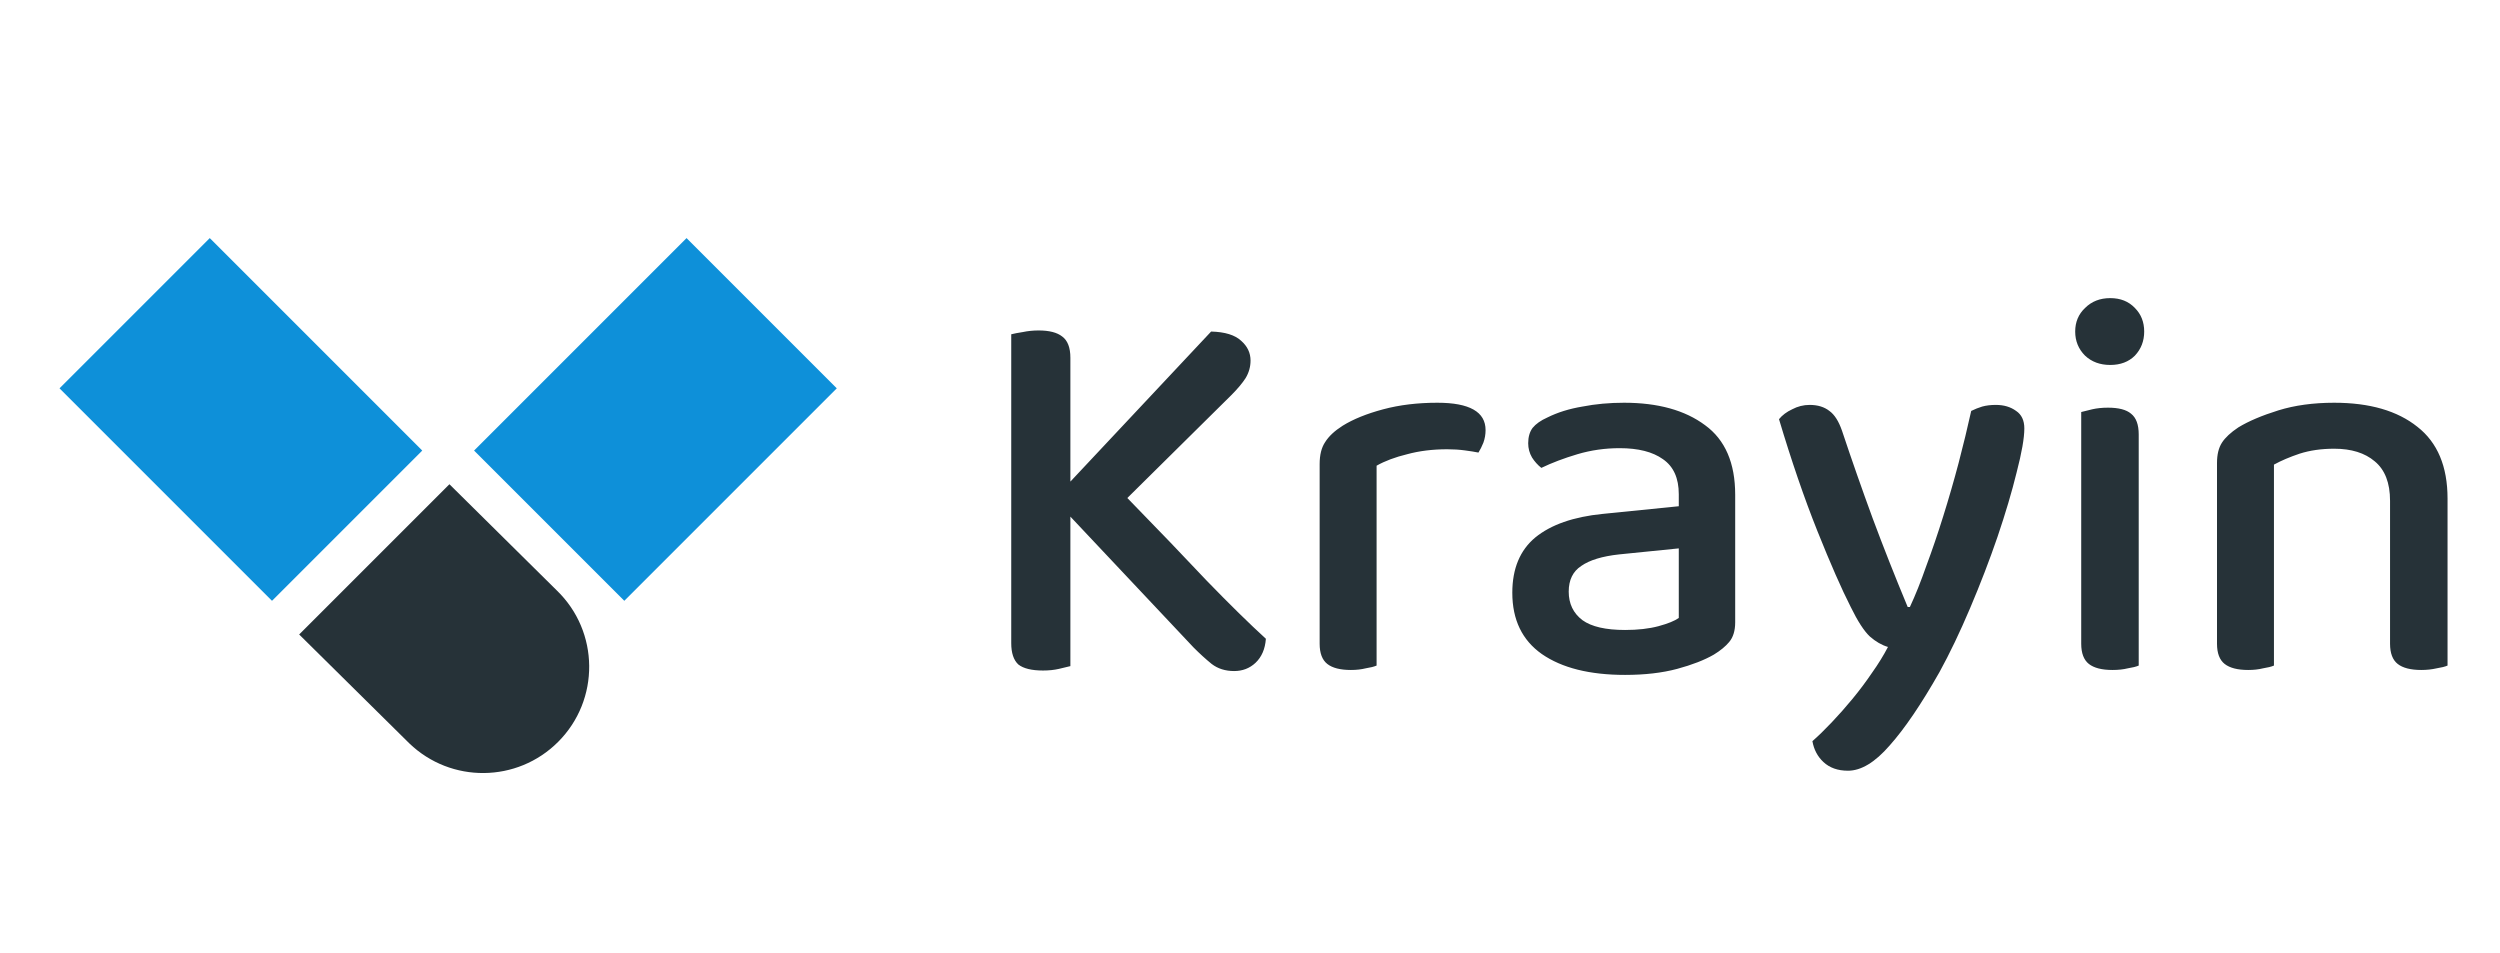
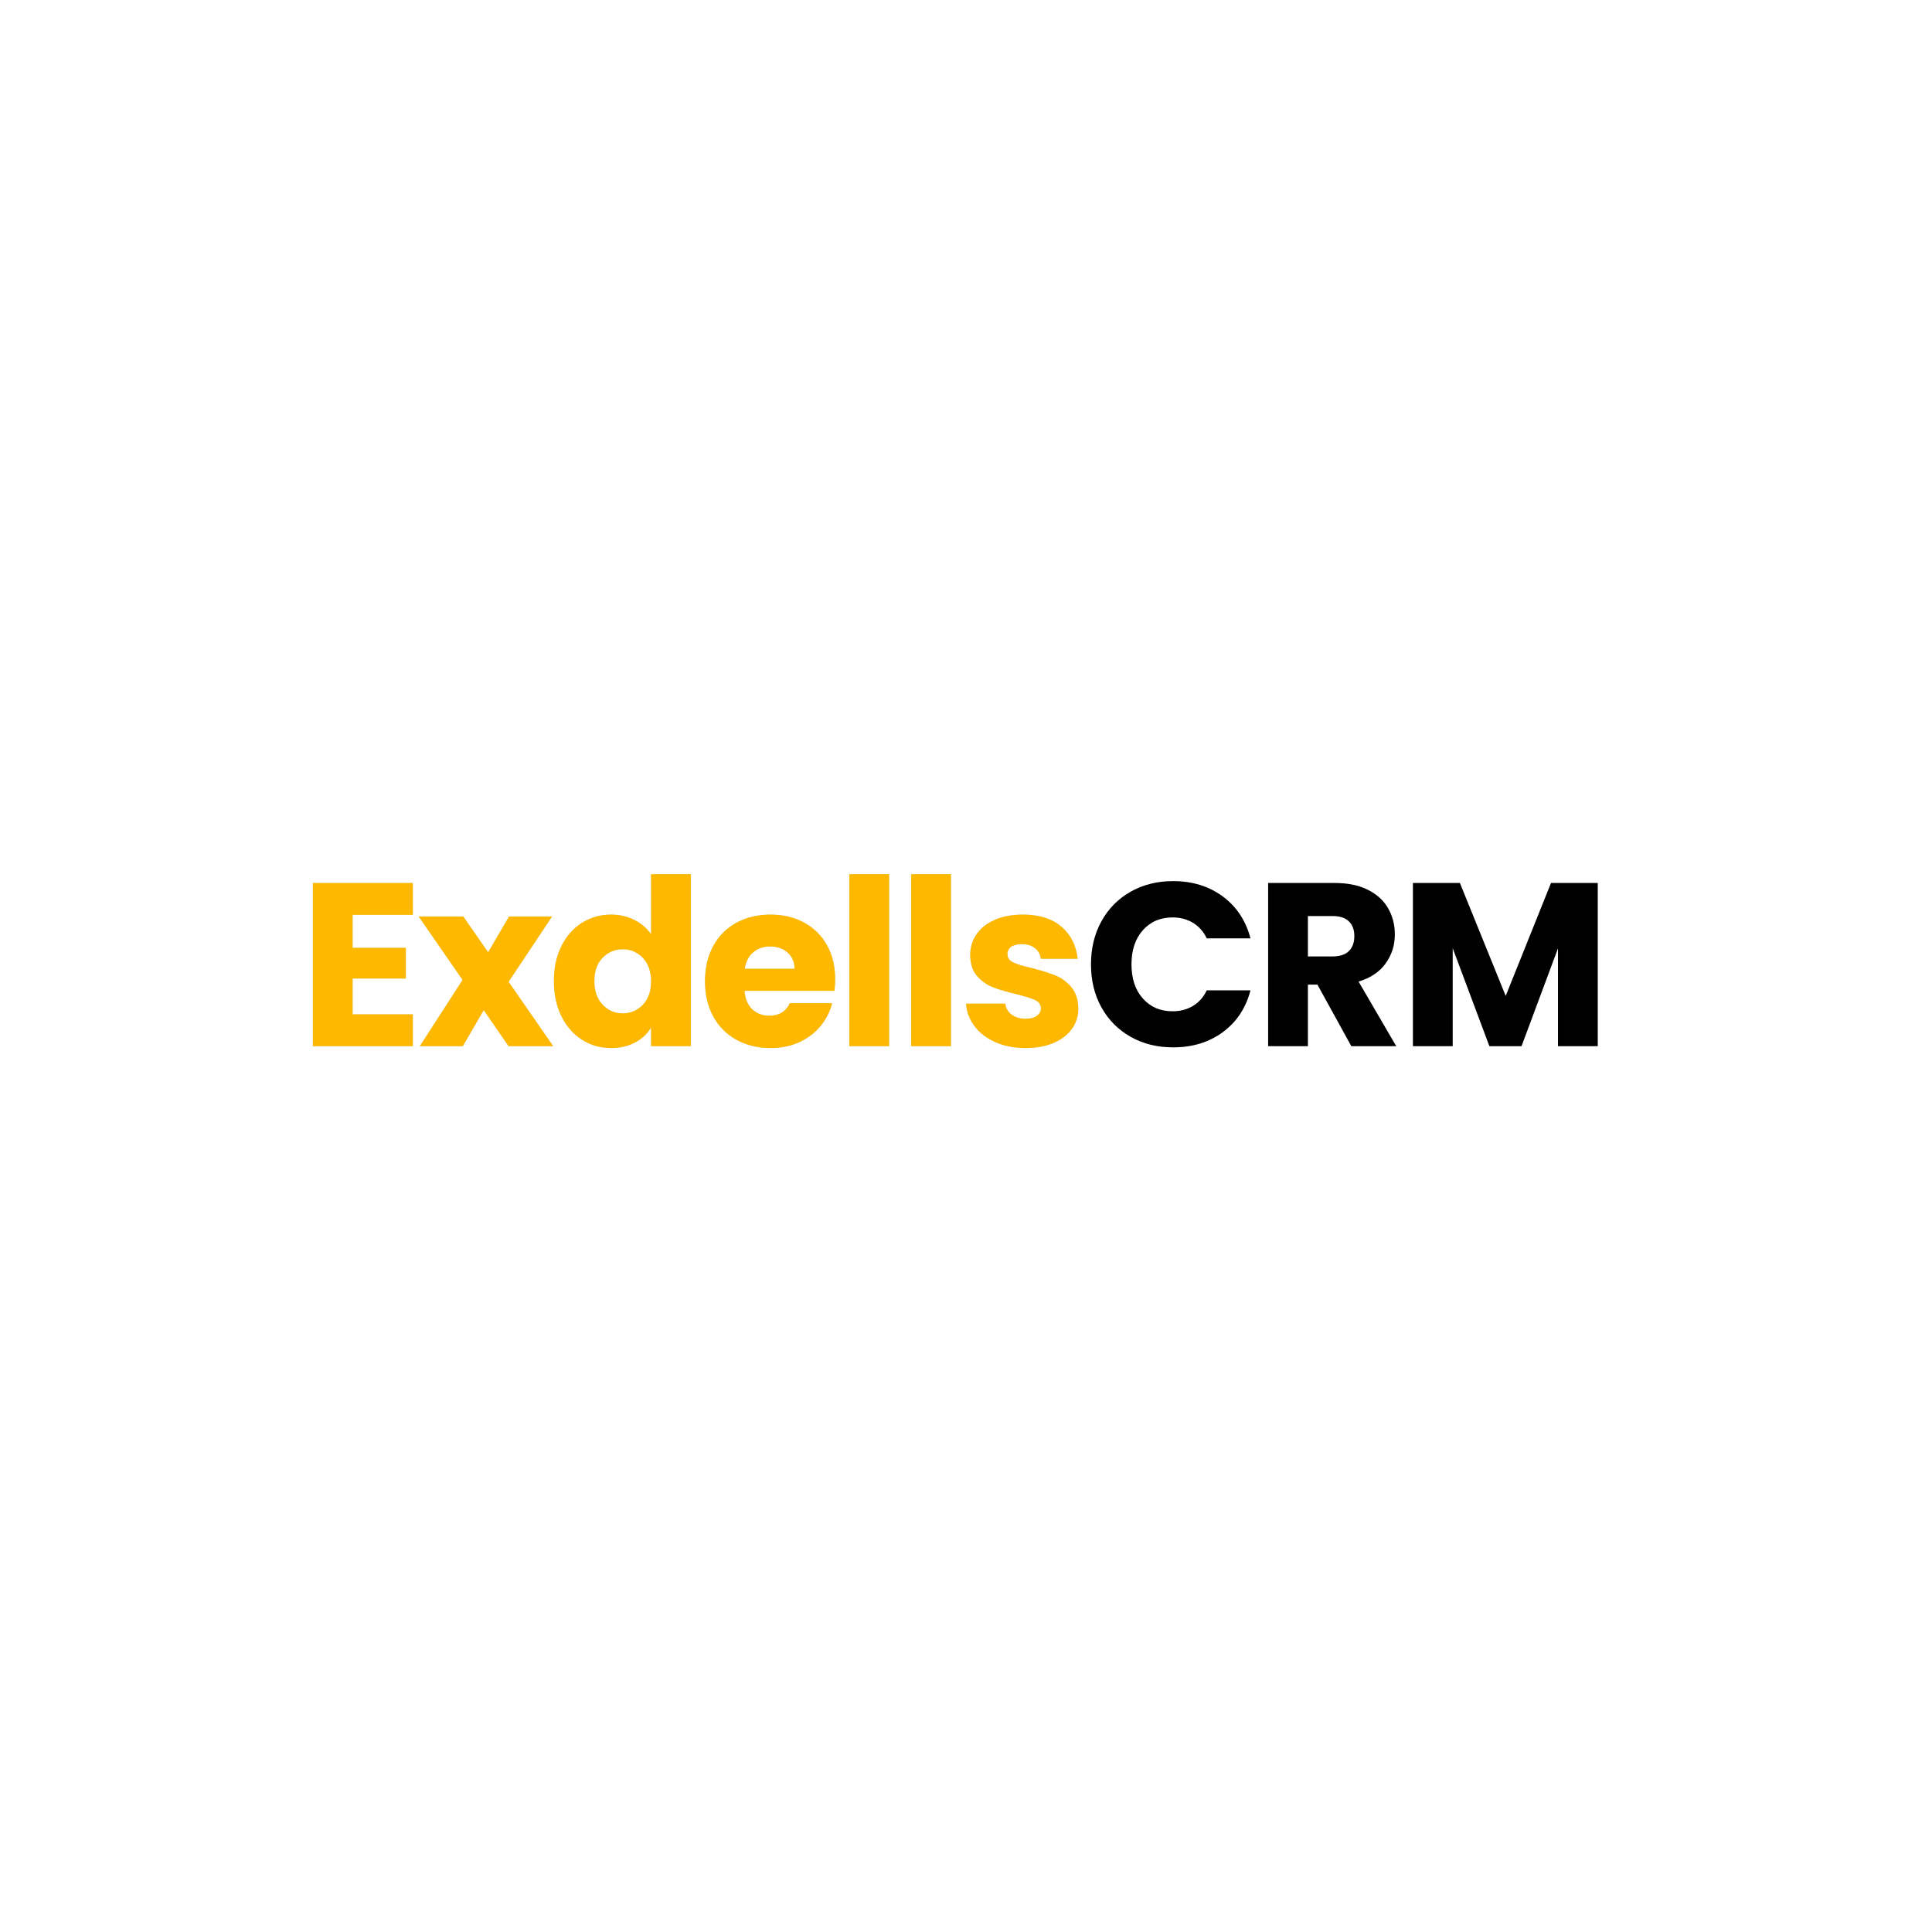
- <svg xmlns="http://www.w3.org/2000/svg" width="105" height="40" viewBox="0 0 105 40" fill="none">
-   <path d="M2.5 16.31L11.424 25.234L17.734 18.924L8.81 10L2.5 16.31Z" fill="#0E90D9" />
-   <path d="M35.145 16.31L26.221 25.234L19.911 18.924L28.835 10L35.145 16.31Z" fill="#0E90D9" />
-   <path d="M12.565 26.648L17.19 31.22C18.941 32.906 21.72 32.88 23.439 31.161C25.205 29.395 25.178 26.525 23.38 24.793L18.876 20.338L12.565 26.648Z" fill="#263238" />
-   <path d="M44.956 21.698V27.977C44.833 28.008 44.672 28.047 44.473 28.093C44.273 28.139 44.051 28.162 43.806 28.162C43.33 28.162 42.985 28.077 42.771 27.909C42.571 27.724 42.472 27.425 42.472 27.012V14.04C42.594 14.009 42.755 13.978 42.955 13.947C43.169 13.902 43.392 13.879 43.622 13.879C44.066 13.879 44.396 13.963 44.611 14.132C44.841 14.3 44.956 14.599 44.956 15.028V20.227L50.867 13.925C51.449 13.94 51.871 14.07 52.132 14.316C52.392 14.546 52.523 14.822 52.523 15.143C52.523 15.404 52.454 15.649 52.316 15.88C52.178 16.094 51.978 16.332 51.718 16.593L47.348 20.916C48.62 22.22 49.732 23.378 50.683 24.39C51.649 25.386 52.477 26.199 53.167 26.828C53.136 27.257 52.99 27.594 52.73 27.84C52.484 28.07 52.185 28.184 51.833 28.184C51.465 28.184 51.15 28.085 50.89 27.886C50.644 27.686 50.391 27.456 50.131 27.195L44.956 21.698ZM57.817 27.954C57.709 28 57.556 28.039 57.357 28.07C57.173 28.116 56.966 28.139 56.736 28.139C56.291 28.139 55.961 28.054 55.747 27.886C55.532 27.717 55.425 27.433 55.425 27.035V19.491C55.425 19.107 55.501 18.8 55.655 18.57C55.808 18.325 56.053 18.095 56.391 17.881C56.835 17.605 57.403 17.375 58.093 17.191C58.783 17.006 59.542 16.915 60.37 16.915C61.719 16.915 62.394 17.298 62.394 18.064C62.394 18.248 62.363 18.425 62.302 18.593C62.24 18.747 62.171 18.885 62.095 19.008C61.941 18.977 61.75 18.946 61.52 18.916C61.29 18.885 61.044 18.869 60.784 18.869C60.17 18.869 59.611 18.939 59.105 19.076C58.599 19.199 58.169 19.36 57.817 19.559V27.954ZM68.255 26.459C68.791 26.459 69.259 26.406 69.658 26.299C70.056 26.191 70.34 26.076 70.509 25.953V23.032L68.002 23.285C67.296 23.362 66.767 23.523 66.415 23.768C66.062 23.998 65.886 24.359 65.886 24.849C65.886 25.355 66.078 25.754 66.461 26.046C66.844 26.322 67.442 26.459 68.255 26.459ZM68.209 16.915C69.635 16.915 70.769 17.229 71.613 17.858C72.456 18.471 72.878 19.445 72.878 20.779V26.137C72.878 26.49 72.793 26.766 72.625 26.965C72.472 27.149 72.257 27.326 71.981 27.494C71.582 27.724 71.069 27.924 70.44 28.093C69.811 28.261 69.083 28.346 68.255 28.346C66.767 28.346 65.602 28.054 64.759 27.471C63.931 26.889 63.517 26.03 63.517 24.895C63.517 23.884 63.839 23.109 64.483 22.573C65.142 22.036 66.085 21.706 67.312 21.584L70.509 21.262V20.756C70.509 20.081 70.287 19.59 69.842 19.284C69.412 18.977 68.807 18.823 68.025 18.823C67.412 18.823 66.821 18.908 66.254 19.076C65.686 19.245 65.18 19.437 64.736 19.651C64.582 19.529 64.452 19.383 64.345 19.215C64.237 19.03 64.184 18.831 64.184 18.616C64.184 18.356 64.245 18.141 64.368 17.973C64.506 17.804 64.713 17.658 64.989 17.535C65.418 17.321 65.909 17.168 66.461 17.076C67.013 16.968 67.596 16.915 68.209 16.915ZM77.731 25.494C77.348 24.742 76.88 23.677 76.328 22.297C75.776 20.916 75.24 19.352 74.718 17.605C74.856 17.436 75.04 17.298 75.27 17.191C75.5 17.068 75.746 17.006 76.006 17.006C76.344 17.006 76.62 17.091 76.834 17.259C77.049 17.413 77.225 17.689 77.363 18.087C77.777 19.329 78.207 20.556 78.651 21.767C79.096 22.963 79.587 24.206 80.123 25.494H80.215C80.445 25.003 80.675 24.428 80.905 23.768C81.151 23.109 81.388 22.412 81.618 21.675C81.848 20.939 82.063 20.196 82.262 19.445C82.462 18.678 82.638 17.95 82.791 17.259C82.945 17.183 83.098 17.122 83.251 17.076C83.42 17.029 83.612 17.006 83.826 17.006C84.164 17.006 84.447 17.091 84.677 17.259C84.907 17.413 85.022 17.658 85.022 17.995C85.022 18.394 84.915 19.008 84.7 19.835C84.501 20.648 84.233 21.553 83.895 22.549C83.558 23.531 83.175 24.527 82.745 25.54C82.316 26.552 81.887 27.448 81.457 28.23C80.691 29.58 79.993 30.607 79.364 31.312C78.751 32.018 78.168 32.37 77.616 32.37C77.187 32.37 76.842 32.248 76.581 32.002C76.336 31.773 76.183 31.481 76.121 31.128C76.367 30.914 76.635 30.653 76.926 30.346C77.218 30.04 77.509 29.71 77.8 29.358C78.092 29.005 78.368 28.637 78.628 28.253C78.889 27.886 79.111 27.525 79.295 27.172C79.035 27.096 78.782 26.95 78.536 26.735C78.291 26.506 78.023 26.091 77.731 25.494ZM89.826 27.954C89.719 28 89.566 28.039 89.366 28.07C89.182 28.116 88.968 28.139 88.722 28.139C88.278 28.139 87.948 28.054 87.733 27.886C87.519 27.717 87.411 27.433 87.411 27.035V17.305C87.534 17.275 87.687 17.236 87.871 17.191C88.07 17.145 88.293 17.122 88.538 17.122C88.983 17.122 89.305 17.206 89.504 17.375C89.719 17.543 89.826 17.834 89.826 18.248V27.954ZM87.158 13.925C87.158 13.526 87.296 13.196 87.572 12.935C87.848 12.659 88.201 12.521 88.63 12.521C89.059 12.521 89.404 12.659 89.665 12.935C89.926 13.196 90.056 13.526 90.056 13.925C90.056 14.323 89.926 14.661 89.665 14.937C89.404 15.197 89.059 15.328 88.63 15.328C88.201 15.328 87.848 15.197 87.572 14.937C87.296 14.661 87.158 14.323 87.158 13.925ZM100.382 21.032C100.382 20.28 100.167 19.728 99.738 19.375C99.324 19.023 98.757 18.846 98.036 18.846C97.499 18.846 97.016 18.916 96.587 19.053C96.173 19.192 95.813 19.345 95.506 19.514V27.954C95.399 28 95.245 28.039 95.046 28.07C94.862 28.116 94.655 28.139 94.425 28.139C93.98 28.139 93.651 28.054 93.436 27.886C93.221 27.717 93.114 27.433 93.114 27.035V19.445C93.114 19.092 93.183 18.808 93.321 18.593C93.459 18.379 93.689 18.164 94.011 17.95C94.44 17.689 95 17.451 95.69 17.236C96.38 17.022 97.162 16.915 98.036 16.915C99.523 16.915 100.689 17.252 101.532 17.927C102.375 18.586 102.797 19.59 102.797 20.939V27.954C102.69 28 102.536 28.039 102.337 28.07C102.138 28.116 101.923 28.139 101.693 28.139C101.248 28.139 100.919 28.054 100.704 27.886C100.489 27.717 100.382 27.433 100.382 27.035V21.032Z" fill="#263238" />
+ <svg xmlns="http://www.w3.org/2000/svg" width="2000" zoomAndPan="magnify" viewBox="0 0 1500 1500" height="2000" preserveAspectRatio="xMidYMid meet" version="1.0">
+   <defs>
+     <g />
+   </defs>
+   <g fill="#81a969" fill-opacity="0.4">
+     <g transform="translate(231.7241, 812.2521)">
+       <g>
+         <path d="M 42.047 -101.969 L 42.047 -76.344 L 83.375 -76.344 L 83.375 -52.516 L 42.047 -52.516 L 42.047 -24.719 L 88.797 -24.719 L 88.797 0 L 11.188 0 L 11.188 -126.688 L 88.797 -126.688 L 88.797 -101.969 Z M 42.047 -101.969 " />
+       </g>
+     </g>
+   </g>
+   <g fill="#81a969" fill-opacity="0.4">
+     <g transform="translate(324.124, 812.2521)">
+       <g>
+         <path d="M 70.75 0 L 51.438 -27.969 L 35.188 0 L 1.812 0 L 35.016 -51.438 L 0.906 -100.703 L 35.547 -100.703 L 54.859 -72.906 L 71.109 -100.703 L 104.484 -100.703 L 70.75 -49.984 L 105.391 0 Z M 70.75 0 " />
+       </g>
+     </g>
+   </g>
+   <g fill="#81a969" fill-opacity="0.4">
+     <g transform="translate(425.0058, 812.2521)">
+       <g>
+         <path d="M 5.047 -50.531 C 5.047 -60.875 7 -69.957 10.906 -77.781 C 14.82 -85.602 20.148 -91.617 26.891 -95.828 C 33.629 -100.035 41.148 -102.141 49.453 -102.141 C 56.066 -102.141 62.109 -100.754 67.578 -97.984 C 73.055 -95.223 77.359 -91.5 80.484 -86.812 L 80.484 -133.547 L 111.344 -133.547 L 111.344 0 L 80.484 0 L 80.484 -14.438 C 77.598 -9.625 73.477 -5.773 68.125 -2.891 C 62.77 -0.004 56.547 1.438 49.453 1.438 C 41.148 1.438 33.629 -0.695 26.891 -4.969 C 20.148 -9.238 14.82 -15.312 10.906 -23.188 C 7 -31.07 5.047 -40.188 5.047 -50.531 Z M 80.484 -50.344 C 80.484 -58.051 78.348 -64.129 74.078 -68.578 C 69.805 -73.023 64.602 -75.25 58.469 -75.25 C 52.332 -75.25 47.129 -73.051 42.859 -68.656 C 38.586 -64.27 36.453 -58.227 36.453 -50.531 C 36.453 -42.832 38.586 -36.727 42.859 -32.219 C 47.129 -27.707 52.332 -25.453 58.469 -25.453 C 64.602 -25.453 69.805 -27.676 74.078 -32.125 C 78.348 -36.57 80.484 -42.645 80.484 -50.344 Z M 80.484 -50.344 " />
+       </g>
+     </g>
+   </g>
+   <g fill="#81a969" fill-opacity="0.4">
+     <g transform="translate(542.3103, 812.2521)">
+       <g>
+         <path d="M 106.109 -51.969 C 106.109 -49.082 105.93 -46.078 105.578 -42.953 L 35.734 -42.953 C 36.211 -36.691 38.227 -31.906 41.781 -28.594 C 45.332 -25.289 49.691 -23.641 54.859 -23.641 C 62.555 -23.641 67.91 -26.891 70.922 -33.391 L 103.766 -33.391 C 102.086 -26.773 99.051 -20.816 94.656 -15.516 C 90.258 -10.223 84.754 -6.07 78.141 -3.062 C 71.523 -0.062 64.129 1.438 55.953 1.438 C 46.078 1.438 37.289 -0.664 29.594 -4.875 C 21.895 -9.082 15.879 -15.098 11.547 -22.922 C 7.211 -30.742 5.047 -39.883 5.047 -50.344 C 5.047 -60.812 7.18 -69.957 11.453 -77.781 C 15.723 -85.602 21.707 -91.617 29.406 -95.828 C 37.113 -100.035 45.961 -102.141 55.953 -102.141 C 65.691 -102.141 74.348 -100.094 81.922 -96 C 89.504 -91.914 95.43 -86.082 99.703 -78.5 C 103.973 -70.926 106.109 -62.082 106.109 -51.969 Z M 74.531 -60.094 C 74.531 -65.383 72.723 -69.594 69.109 -72.719 C 65.504 -75.852 60.992 -77.422 55.578 -77.422 C 50.41 -77.422 46.051 -75.914 42.5 -72.906 C 38.945 -69.895 36.75 -65.625 35.906 -60.094 Z M 74.531 -60.094 " />
+       </g>
+     </g>
+   </g>
+   <g fill="#81a969" fill-opacity="0.4">
+     <g transform="translate(648.2452, 812.2521)">
+       <g>
+         <path d="M 42.047 -133.547 L 42.047 0 L 11.188 0 L 11.188 -133.547 Z M 42.047 -133.547 " />
+       </g>
+     </g>
+   </g>
+   <g fill="#81a969" fill-opacity="0.4">
+     <g transform="translate(696.2498, 812.2521)">
+       <g>
+         <path d="M 42.047 -133.547 L 42.047 0 L 11.188 0 L 11.188 -133.547 Z M 42.047 -133.547 " />
+       </g>
+     </g>
+   </g>
+   <g fill="#81a969" fill-opacity="0.4">
+     <g transform="translate(744.2543, 812.2521)">
+       <g>
+         <path d="M 52.156 1.438 C 43.375 1.438 35.551 -0.062 28.688 -3.062 C 21.832 -6.07 16.422 -10.191 12.453 -15.422 C 8.484 -20.66 6.258 -26.531 5.781 -33.031 L 36.281 -33.031 C 36.633 -29.539 38.254 -26.711 41.141 -24.547 C 44.035 -22.379 47.586 -21.297 51.797 -21.297 C 55.641 -21.297 58.613 -22.047 60.719 -23.547 C 62.832 -25.055 63.891 -27.016 63.891 -29.422 C 63.891 -32.305 62.383 -34.441 59.375 -35.828 C 56.363 -37.211 51.488 -38.742 44.75 -40.422 C 37.531 -42.109 31.516 -43.883 26.703 -45.75 C 21.891 -47.613 17.738 -50.562 14.25 -54.594 C 10.77 -58.625 9.031 -64.066 9.031 -70.922 C 9.031 -76.703 10.625 -81.969 13.812 -86.719 C 17 -91.469 21.688 -95.223 27.875 -97.984 C 34.07 -100.754 41.441 -102.141 49.984 -102.141 C 62.617 -102.141 72.578 -99.008 79.859 -92.75 C 87.141 -86.5 91.32 -78.203 92.406 -67.859 L 63.891 -67.859 C 63.41 -71.348 61.875 -74.113 59.281 -76.156 C 56.695 -78.195 53.301 -79.219 49.094 -79.219 C 45.477 -79.219 42.707 -78.523 40.781 -77.141 C 38.863 -75.766 37.906 -73.875 37.906 -71.469 C 37.906 -68.582 39.438 -66.414 42.5 -64.969 C 45.57 -63.52 50.352 -62.078 56.844 -60.641 C 64.301 -58.711 70.375 -56.816 75.062 -54.953 C 79.758 -53.086 83.883 -50.078 87.438 -45.922 C 90.988 -41.773 92.82 -36.211 92.938 -29.234 C 92.938 -23.336 91.281 -18.07 87.969 -13.438 C 84.664 -8.812 79.914 -5.176 73.719 -2.531 C 67.52 0.113 60.332 1.438 52.156 1.438 Z M 52.156 1.438 " />
+       </g>
+     </g>
+   </g>
+   <g fill="#ffb800" fill-opacity="1">
+     <g transform="translate(231.7241, 812.2521)">
+       <g>
+         <path d="M 42.047 -101.969 L 42.047 -76.344 L 83.375 -76.344 L 83.375 -52.516 L 42.047 -52.516 L 42.047 -24.719 L 88.797 -24.719 L 88.797 0 L 11.188 0 L 11.188 -126.688 L 88.797 -126.688 L 88.797 -101.969 Z M 42.047 -101.969 " />
+       </g>
+     </g>
+   </g>
+   <g fill="#ffb800" fill-opacity="1">
+     <g transform="translate(324.124, 812.2521)">
+       <g>
+         <path d="M 70.75 0 L 51.438 -27.969 L 35.188 0 L 1.812 0 L 35.016 -51.438 L 0.906 -100.703 L 35.547 -100.703 L 54.859 -72.906 L 71.109 -100.703 L 104.484 -100.703 L 70.75 -49.984 L 105.391 0 Z M 70.75 0 " />
+       </g>
+     </g>
+   </g>
+   <g fill="#ffb800" fill-opacity="1">
+     <g transform="translate(425.0058, 812.2521)">
+       <g>
+         <path d="M 5.047 -50.531 C 5.047 -60.875 7 -69.957 10.906 -77.781 C 14.82 -85.602 20.148 -91.617 26.891 -95.828 C 33.629 -100.035 41.148 -102.141 49.453 -102.141 C 56.066 -102.141 62.109 -100.754 67.578 -97.984 C 73.055 -95.223 77.359 -91.5 80.484 -86.812 L 80.484 -133.547 L 111.344 -133.547 L 111.344 0 L 80.484 0 L 80.484 -14.438 C 77.598 -9.625 73.477 -5.773 68.125 -2.891 C 62.77 -0.004 56.547 1.438 49.453 1.438 C 41.148 1.438 33.629 -0.695 26.891 -4.969 C 20.148 -9.238 14.82 -15.312 10.906 -23.188 C 7 -31.07 5.047 -40.188 5.047 -50.531 Z M 80.484 -50.344 C 80.484 -58.051 78.348 -64.129 74.078 -68.578 C 69.805 -73.023 64.602 -75.25 58.469 -75.25 C 52.332 -75.25 47.129 -73.051 42.859 -68.656 C 38.586 -64.27 36.453 -58.227 36.453 -50.531 C 36.453 -42.832 38.586 -36.727 42.859 -32.219 C 47.129 -27.707 52.332 -25.453 58.469 -25.453 C 64.602 -25.453 69.805 -27.676 74.078 -32.125 C 78.348 -36.57 80.484 -42.645 80.484 -50.344 Z M 80.484 -50.344 " />
+       </g>
+     </g>
+   </g>
+   <g fill="#ffb800" fill-opacity="1">
+     <g transform="translate(542.3103, 812.2521)">
+       <g>
+         <path d="M 106.109 -51.969 C 106.109 -49.082 105.93 -46.078 105.578 -42.953 L 35.734 -42.953 C 36.211 -36.691 38.227 -31.906 41.781 -28.594 C 45.332 -25.289 49.691 -23.641 54.859 -23.641 C 62.555 -23.641 67.91 -26.891 70.922 -33.391 L 103.766 -33.391 C 102.086 -26.773 99.051 -20.816 94.656 -15.516 C 90.258 -10.223 84.754 -6.07 78.141 -3.062 C 71.523 -0.062 64.129 1.438 55.953 1.438 C 46.078 1.438 37.289 -0.664 29.594 -4.875 C 21.895 -9.082 15.879 -15.098 11.547 -22.922 C 7.211 -30.742 5.047 -39.883 5.047 -50.344 C 5.047 -60.812 7.18 -69.957 11.453 -77.781 C 15.723 -85.602 21.707 -91.617 29.406 -95.828 C 37.113 -100.035 45.961 -102.141 55.953 -102.141 C 65.691 -102.141 74.348 -100.094 81.922 -96 C 89.504 -91.914 95.43 -86.082 99.703 -78.5 C 103.973 -70.926 106.109 -62.082 106.109 -51.969 Z M 74.531 -60.094 C 74.531 -65.383 72.723 -69.594 69.109 -72.719 C 65.504 -75.852 60.992 -77.422 55.578 -77.422 C 50.41 -77.422 46.051 -75.914 42.5 -72.906 C 38.945 -69.895 36.75 -65.625 35.906 -60.094 Z M 74.531 -60.094 " />
+       </g>
+     </g>
+   </g>
+   <g fill="#ffb800" fill-opacity="1">
+     <g transform="translate(648.2452, 812.2521)">
+       <g>
+         <path d="M 42.047 -133.547 L 42.047 0 L 11.188 0 L 11.188 -133.547 Z M 42.047 -133.547 " />
+       </g>
+     </g>
+   </g>
+   <g fill="#ffb800" fill-opacity="1">
+     <g transform="translate(696.2498, 812.2521)">
+       <g>
+         <path d="M 42.047 -133.547 L 42.047 0 L 11.188 0 L 11.188 -133.547 Z M 42.047 -133.547 " />
+       </g>
+     </g>
+   </g>
+   <g fill="#ffb800" fill-opacity="1">
+     <g transform="translate(744.2543, 812.2521)">
+       <g>
+         <path d="M 52.156 1.438 C 43.375 1.438 35.551 -0.062 28.688 -3.062 C 21.832 -6.07 16.422 -10.191 12.453 -15.422 C 8.484 -20.66 6.258 -26.531 5.781 -33.031 L 36.281 -33.031 C 36.633 -29.539 38.254 -26.711 41.141 -24.547 C 44.035 -22.379 47.586 -21.297 51.797 -21.297 C 55.641 -21.297 58.613 -22.047 60.719 -23.547 C 62.832 -25.055 63.891 -27.016 63.891 -29.422 C 63.891 -32.305 62.383 -34.441 59.375 -35.828 C 56.363 -37.211 51.488 -38.742 44.75 -40.422 C 37.531 -42.109 31.516 -43.883 26.703 -45.75 C 21.891 -47.613 17.738 -50.562 14.25 -54.594 C 10.77 -58.625 9.031 -64.066 9.031 -70.922 C 9.031 -76.703 10.625 -81.969 13.812 -86.719 C 17 -91.469 21.688 -95.223 27.875 -97.984 C 34.07 -100.754 41.441 -102.141 49.984 -102.141 C 62.617 -102.141 72.578 -99.008 79.859 -92.75 C 87.141 -86.5 91.32 -78.203 92.406 -67.859 L 63.891 -67.859 C 63.41 -71.348 61.875 -74.113 59.281 -76.156 C 56.695 -78.195 53.301 -79.219 49.094 -79.219 C 45.477 -79.219 42.707 -78.523 40.781 -77.141 C 38.863 -75.766 37.906 -73.875 37.906 -71.469 C 37.906 -68.582 39.438 -66.414 42.5 -64.969 C 45.57 -63.52 50.352 -62.078 56.844 -60.641 C 64.301 -58.711 70.375 -56.816 75.062 -54.953 C 79.758 -53.086 83.883 -50.078 87.438 -45.922 C 90.988 -41.773 92.82 -36.211 92.938 -29.234 C 92.938 -23.336 91.281 -18.07 87.969 -13.438 C 84.664 -8.812 79.914 -5.176 73.719 -2.531 C 67.52 0.113 60.332 1.438 52.156 1.438 Z M 52.156 1.438 " />
+       </g>
+     </g>
+   </g>
+   <g fill="#81a969" fill-opacity="0.4">
+     <g transform="translate(841.0991, 812.2521)">
+       <g>
+         <path d="M 5.953 -63.531 C 5.953 -76.039 8.66 -87.195 14.078 -97 C 19.492 -106.801 27.039 -114.441 36.719 -119.922 C 46.406 -125.398 57.383 -128.141 69.656 -128.141 C 84.695 -128.141 97.57 -124.164 108.281 -116.219 C 118.988 -108.281 126.145 -97.453 129.75 -83.734 L 95.828 -83.734 C 93.305 -89.023 89.727 -93.055 85.094 -95.828 C 80.457 -98.598 75.191 -99.984 69.297 -99.984 C 59.797 -99.984 52.098 -96.672 46.203 -90.047 C 40.305 -83.43 37.359 -74.594 37.359 -63.531 C 37.359 -52.457 40.305 -43.613 46.203 -37 C 52.098 -30.383 59.797 -27.078 69.297 -27.078 C 75.191 -27.078 80.457 -28.457 85.094 -31.219 C 89.727 -33.988 93.305 -38.02 95.828 -43.312 L 129.75 -43.312 C 126.145 -29.594 118.988 -18.789 108.281 -10.906 C 97.57 -3.031 84.695 0.906 69.656 0.906 C 57.383 0.906 46.406 -1.828 36.719 -7.297 C 27.039 -12.773 19.492 -20.383 14.078 -30.125 C 8.66 -39.875 5.953 -51.008 5.953 -63.531 Z M 5.953 -63.531 " />
+       </g>
+     </g>
+   </g>
+   <g fill="#81a969" fill-opacity="0.4">
+     <g transform="translate(973.3825, 812.2521)">
+       <g>
+         <path d="M 75.797 0 L 49.453 -47.828 L 42.047 -47.828 L 42.047 0 L 11.188 0 L 11.188 -126.688 L 62.984 -126.688 C 72.973 -126.688 81.484 -124.941 88.516 -121.453 C 95.555 -117.961 100.82 -113.18 104.312 -107.109 C 107.801 -101.035 109.547 -94.27 109.547 -86.812 C 109.547 -78.383 107.164 -70.863 102.406 -64.25 C 97.656 -57.633 90.648 -52.941 81.391 -50.172 L 110.625 0 Z M 42.047 -69.656 L 61.172 -69.656 C 66.828 -69.656 71.066 -71.039 73.891 -73.812 C 76.723 -76.582 78.141 -80.492 78.141 -85.547 C 78.141 -90.359 76.723 -94.145 73.891 -96.906 C 71.066 -99.676 66.828 -101.062 61.172 -101.062 L 42.047 -101.062 Z M 42.047 -69.656 " />
+       </g>
+     </g>
+   </g>
+   <g fill="#81a969" fill-opacity="0.4">
+     <g transform="translate(1085.814, 812.2521)">
+       <g>
+         <path d="M 154.656 -126.688 L 154.656 0 L 123.797 0 L 123.797 -75.984 L 95.469 0 L 70.562 0 L 42.047 -76.156 L 42.047 0 L 11.188 0 L 11.188 -126.688 L 47.641 -126.688 L 83.203 -38.984 L 118.391 -126.688 Z M 154.656 -126.688 " />
+       </g>
+     </g>
+   </g>
+   <g fill="#000000" fill-opacity="1">
+     <g transform="translate(841.0991, 812.2521)">
+       <g>
+         <path d="M 5.953 -63.531 C 5.953 -76.039 8.66 -87.195 14.078 -97 C 19.492 -106.801 27.039 -114.441 36.719 -119.922 C 46.406 -125.398 57.383 -128.141 69.656 -128.141 C 84.695 -128.141 97.57 -124.164 108.281 -116.219 C 118.988 -108.281 126.145 -97.453 129.75 -83.734 L 95.828 -83.734 C 93.305 -89.023 89.727 -93.055 85.094 -95.828 C 80.457 -98.598 75.191 -99.984 69.297 -99.984 C 59.797 -99.984 52.098 -96.672 46.203 -90.047 C 40.305 -83.43 37.359 -74.594 37.359 -63.531 C 37.359 -52.457 40.305 -43.613 46.203 -37 C 52.098 -30.383 59.797 -27.078 69.297 -27.078 C 75.191 -27.078 80.457 -28.457 85.094 -31.219 C 89.727 -33.988 93.305 -38.02 95.828 -43.312 L 129.75 -43.312 C 126.145 -29.594 118.988 -18.789 108.281 -10.906 C 97.57 -3.031 84.695 0.906 69.656 0.906 C 57.383 0.906 46.406 -1.828 36.719 -7.297 C 27.039 -12.773 19.492 -20.383 14.078 -30.125 C 8.66 -39.875 5.953 -51.008 5.953 -63.531 Z M 5.953 -63.531 " />
+       </g>
+     </g>
+   </g>
+   <g fill="#000000" fill-opacity="1">
+     <g transform="translate(973.3825, 812.2521)">
+       <g>
+         <path d="M 75.797 0 L 49.453 -47.828 L 42.047 -47.828 L 42.047 0 L 11.188 0 L 11.188 -126.688 L 62.984 -126.688 C 72.973 -126.688 81.484 -124.941 88.516 -121.453 C 95.555 -117.961 100.82 -113.18 104.312 -107.109 C 107.801 -101.035 109.547 -94.27 109.547 -86.812 C 109.547 -78.383 107.164 -70.863 102.406 -64.25 C 97.656 -57.633 90.648 -52.941 81.391 -50.172 L 110.625 0 Z M 42.047 -69.656 L 61.172 -69.656 C 66.828 -69.656 71.066 -71.039 73.891 -73.812 C 76.723 -76.582 78.141 -80.492 78.141 -85.547 C 78.141 -90.359 76.723 -94.145 73.891 -96.906 C 71.066 -99.676 66.828 -101.062 61.172 -101.062 L 42.047 -101.062 Z M 42.047 -69.656 " />
+       </g>
+     </g>
+   </g>
+   <g fill="#000000" fill-opacity="1">
+     <g transform="translate(1085.814, 812.2521)">
+       <g>
+         <path d="M 154.656 -126.688 L 154.656 0 L 123.797 0 L 123.797 -75.984 L 95.469 0 L 70.562 0 L 42.047 -76.156 L 42.047 0 L 11.188 0 L 11.188 -126.688 L 47.641 -126.688 L 83.203 -38.984 L 118.391 -126.688 Z M 154.656 -126.688 " />
+       </g>
+     </g>
+   </g>
</svg>
